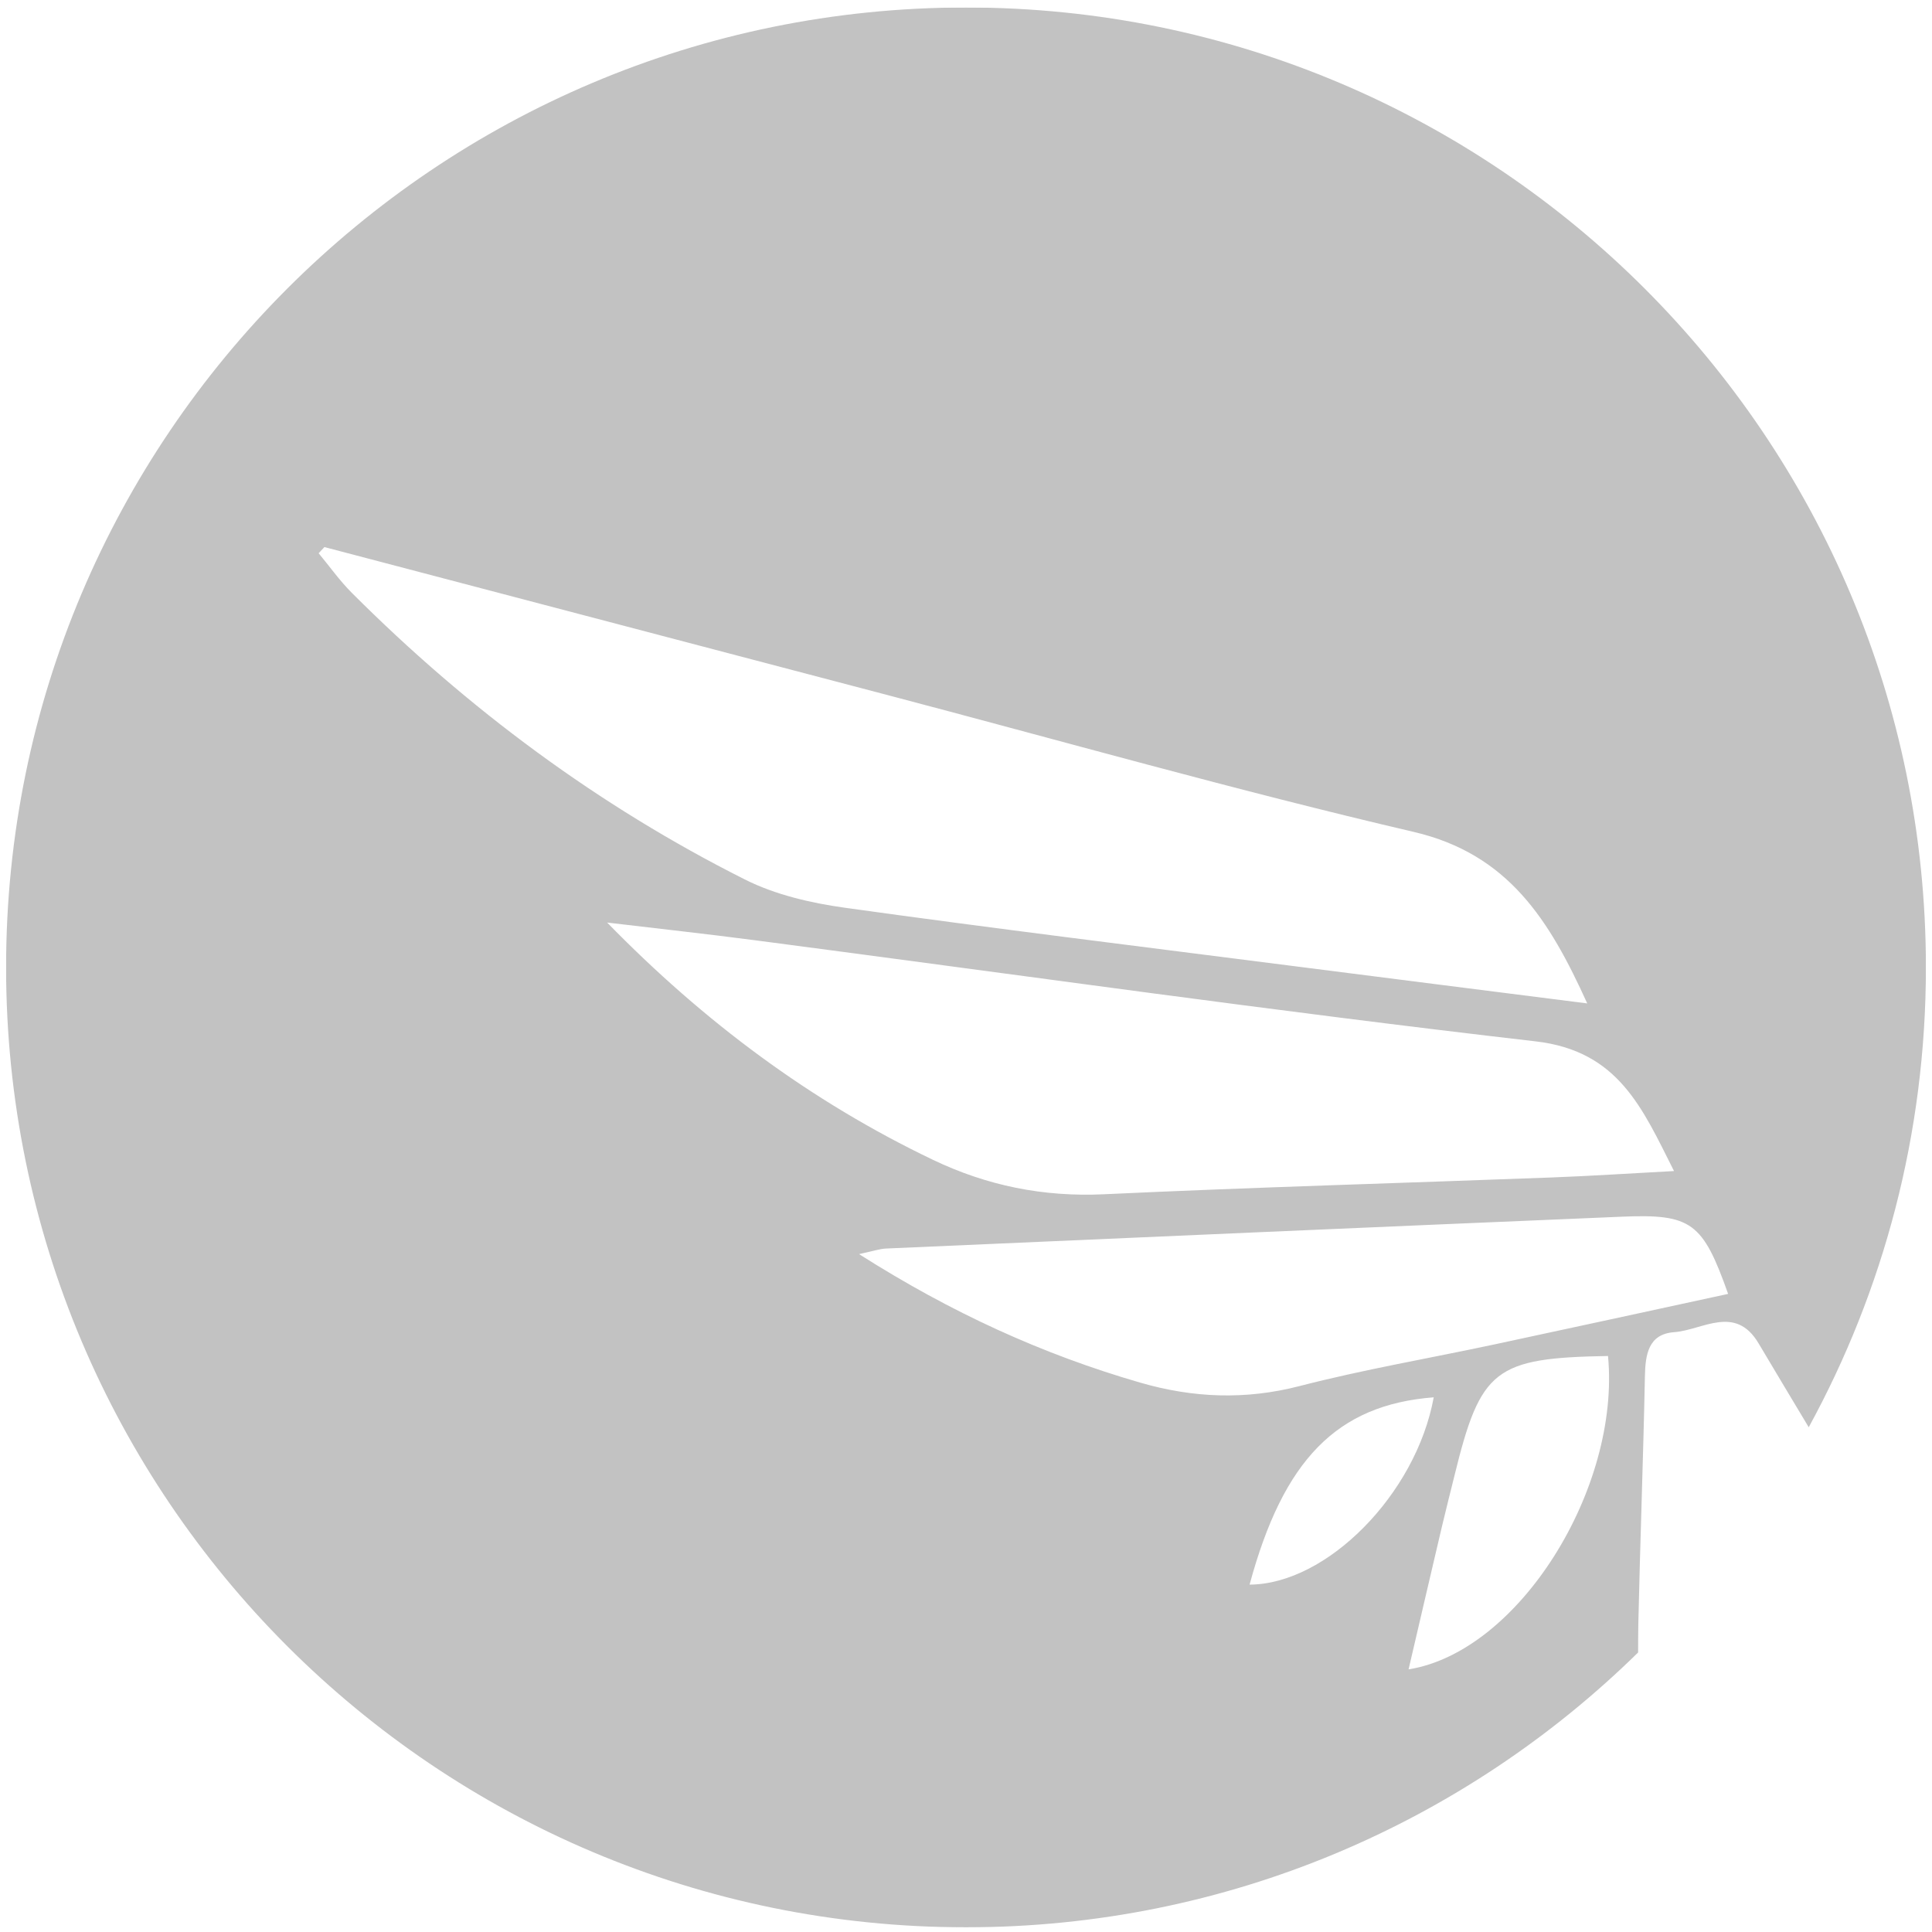
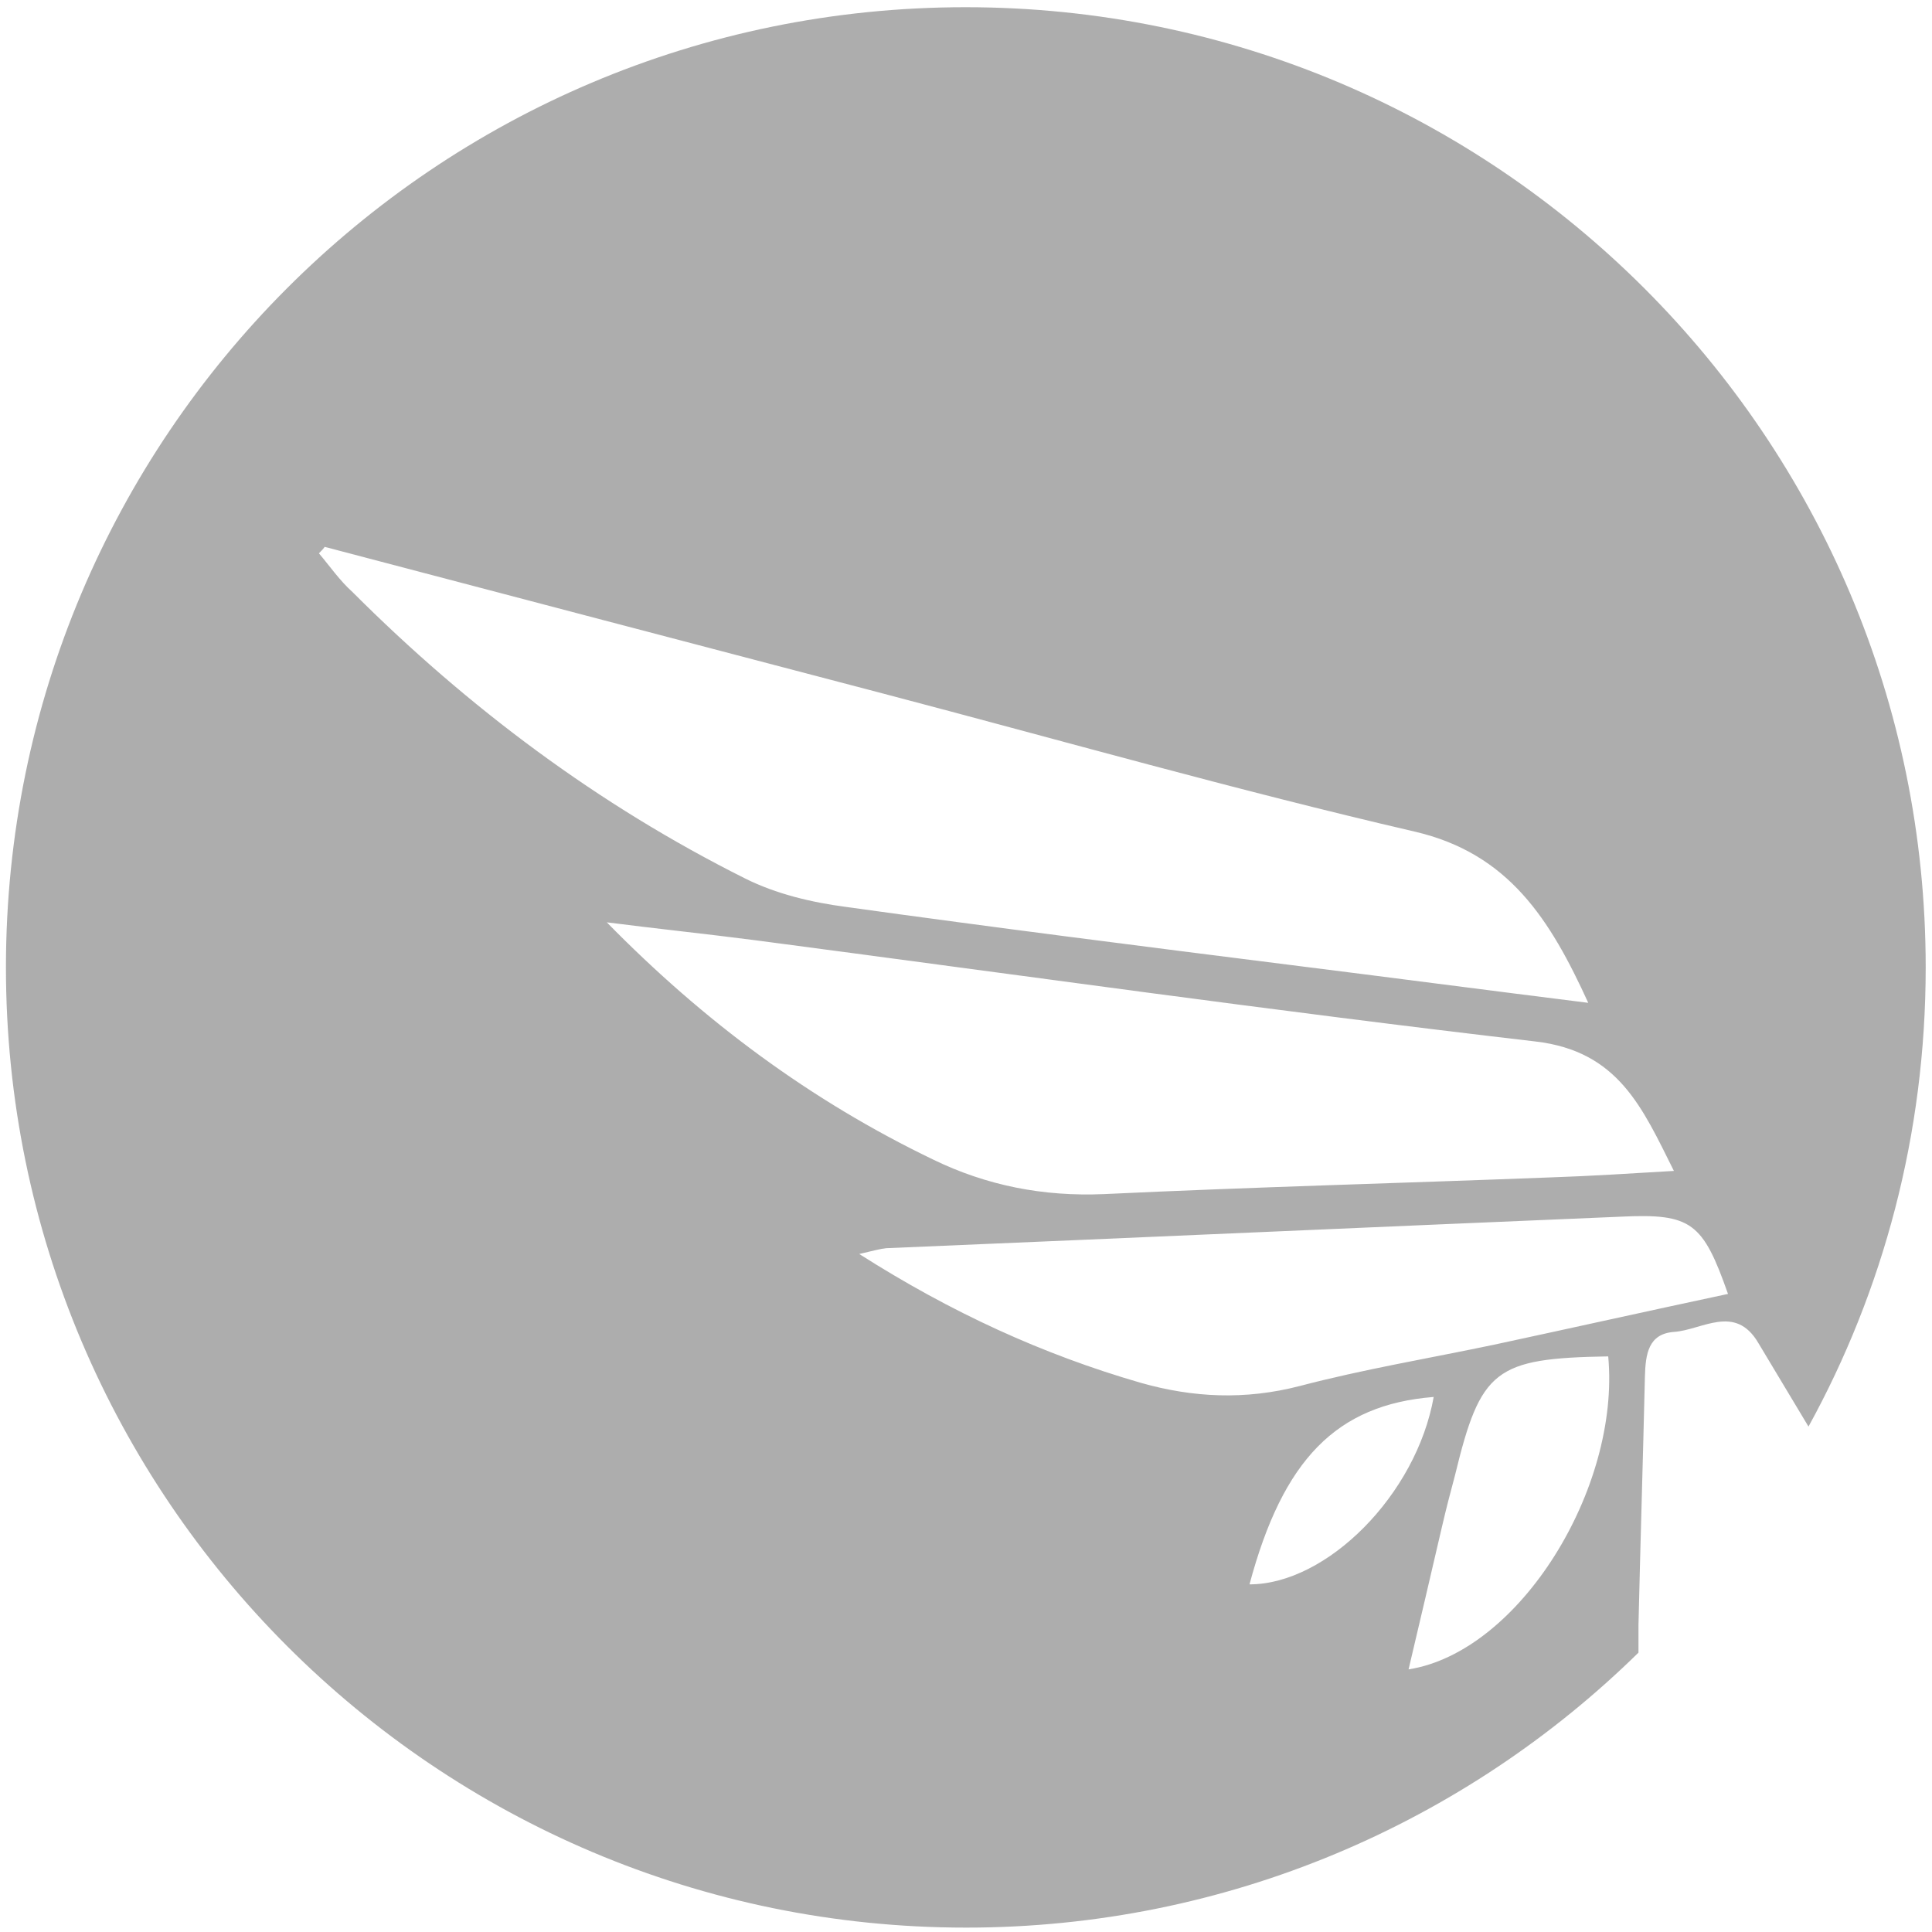
- <svg xmlns="http://www.w3.org/2000/svg" viewBox="0 0 400 400" height="400" width="400" xml:space="preserve" id="svg2" version="1.1">
-   <defs id="defs6">
-     <clipPath id="clipPath18" clipPathUnits="userSpaceOnUse">
-       <path id="path16" d="M 0,300 H 300 V 0 H 0 Z" />
-     </clipPath>
-     <clipPath id="clipPath26" clipPathUnits="userSpaceOnUse">
-       <path id="path24" d="M 0.946,298.837 H 299.054 V 0.73 H 0.946 Z" />
-     </clipPath>
-   </defs>
-   <g transform="matrix(1.333333,0,0,-1.333333,0,400)" id="g10">
-     <g id="g12">
-       <g clip-path="url(#clipPath18)" id="g14">
-         <g id="g20">
-           <g id="g22" />
-           <g id="g34">
-             <g style="opacity:0.6" id="g32" clip-path="url(#clipPath26)">
-               <g id="g30" transform="translate(218.7219,40.7807)">
-                 <path id="path28" style="fill:#999999;fill-opacity:1;fill-rule:nonzero;stroke:none" d="m 0,0 c 1.773,7.6 3.466,14.9 5.183,22.194 0.623,2.649 1.307,5.284 1.954,7.928 4.047,16.523 6.249,18.237 23.833,18.539 C 32.916,28.129 17.164,2.744 0,0 m -24.687,13.162 c 5.24,19.361 13.535,27.917 28.594,29.083 C 1.151,27.149 -12.75,13.198 -24.687,13.162 m -16.962,31.357 c -15.166,4.388 -29.371,10.864 -43.681,19.963 2.16,0.456 3.177,0.821 4.207,0.866 38.08,1.672 76.159,3.345 114.242,4.944 C 43.929,70.746 45.681,69.415 49.62,58.304 37.453,55.671 25.357,53.028 13.25,50.442 3.184,48.292 -6.987,46.56 -16.943,43.988 c -8.41,-2.174 -16.533,-1.833 -24.706,0.531 m -59.653,68.674 C -60.969,107.912 -20.689,102.178 19.716,97.519 32.602,96.033 36.29,87.156 41.219,77.38 34.466,77.02 28.327,76.613 22.182,76.381 -0.981,75.508 -24.154,74.857 -47.307,73.775 c -9.409,-0.44 -18.154,1.332 -26.563,5.356 -18.94,9.062 -35.538,21.423 -50.576,36.834 7.716,-0.92 15.441,-1.763 23.144,-2.772 m -67.941,60.118 c 0.299,0.32 0.597,0.639 0.896,0.959 28.918,-7.599 57.837,-15.197 86.755,-22.799 27.441,-7.213 54.754,-14.978 82.373,-21.425 14.742,-3.442 21.098,-13.711 26.961,-26.636 -15.979,2.031 -31.184,3.951 -46.386,5.897 -22.959,2.94 -45.935,5.756 -68.858,8.953 -5.305,0.74 -10.824,2.014 -15.563,4.397 -22.77,11.448 -43.021,26.489 -61.035,44.515 -1.879,1.882 -3.436,4.085 -5.143,6.139 M 36.697,45.488 c 0.068,3.421 0.538,6.579 4.543,6.872 4.418,0.322 9.494,4.359 13.113,-1.743 2.579,-4.348 5.185,-8.681 7.784,-13.019 11.595,21.205 18.195,45.533 18.195,71.405 0,82.32 -66.734,149.054 -149.054,149.054 -82.32,0 -149.054,-66.734 -149.054,-149.054 0,-82.32 66.734,-149.054 149.054,-149.054 40.648,0 77.477,16.291 104.366,42.674 0.01,1.443 -0.002,2.887 0.029,4.33 0.283,12.846 0.768,25.688 1.024,38.535" />
+ <svg xmlns="http://www.w3.org/2000/svg" xmlns:xlink="http://www.w3.org/1999/xlink" version="1.1" id="svg2" x="0px" y="0px" viewBox="0 0 400 400" style="enable-background:new 0 0 400 400;" xml:space="preserve">
+   <style type="text/css">
+ 	.st0{clip-path:url(#SVGID_2_);}
+ 	.st1{opacity:0.6;clip-path:url(#SVGID_4_);}
+ 	.st2{fill:#777777;}
+ </style>
+   <g>
+     <g>
+       <g id="g10" transform="matrix(1.333333,0,0,-1.333333,0,400)">
+         <defs>
+           <rect id="SVGID_1_" x="-50" y="-50" width="400" height="400" />
+         </defs>
+         <clipPath id="SVGID_2_">
+           <use xlink:href="#SVGID_1_" style="overflow:visible;" />
+         </clipPath>
+         <g id="g12" class="st0">
+           <g id="g14">
+             <g id="g22">
+ 					</g>
+             <g id="g20">
+               <g id="g34">
+                 <defs>
+                   <rect id="SVGID_3_" x="-48.7" y="-49" width="397.5" height="397.5" />
+                 </defs>
+                 <clipPath id="SVGID_4_">
+                   <use xlink:href="#SVGID_3_" style="overflow:visible;" />
+                 </clipPath>
+                 <g id="g32" class="st1">
+                   <g id="g30" transform="translate(218.7219,40.7807)">
+                     <path id="path28" class="st2" d="M0,0c1.8,7.6,3.5,14.9,5.2,22.2c0.6,2.6,1.3,5.3,2,7.9c4,16.5,6.2,18.2,23.8,18.5           C32.9,28.1,17.2,2.7,0,0 M-24.7,13.2c5.2,19.4,13.5,27.9,28.6,29.1C1.2,27.1-12.7,13.2-24.7,13.2 M-41.6,44.5           c-15.2,4.4-29.4,10.9-43.7,20c2.2,0.5,3.2,0.8,4.2,0.9C-43,67-5,68.7,33.1,70.3c10.8,0.5,12.6-0.9,16.5-12           c-12.2-2.6-24.3-5.3-36.4-7.9C3.2,48.3-7,46.6-16.9,44C-25.4,41.8-33.5,42.2-41.6,44.5 M-101.3,113.2           c40.3-5.3,80.6-11,121-15.7C32.6,96,36.3,87.2,41.2,77.4c-6.8-0.4-12.9-0.8-19-1c-23.2-0.9-46.3-1.5-69.5-2.6           c-9.4-0.4-18.2,1.3-26.6,5.4c-18.9,9.1-35.5,21.4-50.6,36.8C-116.7,115-109,114.2-101.3,113.2 M-169.2,173.3           c0.3,0.3,0.6,0.6,0.9,1c28.9-7.6,57.8-15.2,86.8-22.8c27.4-7.2,54.8-15,82.4-21.4c14.7-3.4,21.1-13.7,27-26.6           c-16,2-31.2,4-46.4,5.9c-23,2.9-45.9,5.8-68.9,9c-5.3,0.7-10.8,2-15.6,4.4c-22.8,11.4-43,26.5-61,44.5           C-166,169.1-167.5,171.3-169.2,173.3 M36.7,45.5c0.1,3.4,0.5,6.6,4.5,6.9c4.4,0.3,9.5,4.4,13.1-1.7c2.6-4.3,5.2-8.7,7.8-13           C73.7,58.8,80.3,83.1,80.3,109c0,82.3-66.7,149.1-149.1,149.1S-217.8,191.3-217.8,109S-151-40.1-68.7-40.1           c40.6,0,77.5,16.3,104.4,42.7c0,1.4,0,2.9,0,4.3C36,19.8,36.4,32.6,36.7,45.5" />
+                   </g>
+                 </g>
              </g>
            </g>
          </g>
        </g>
      </g>
    </g>
  </g>
</svg>
